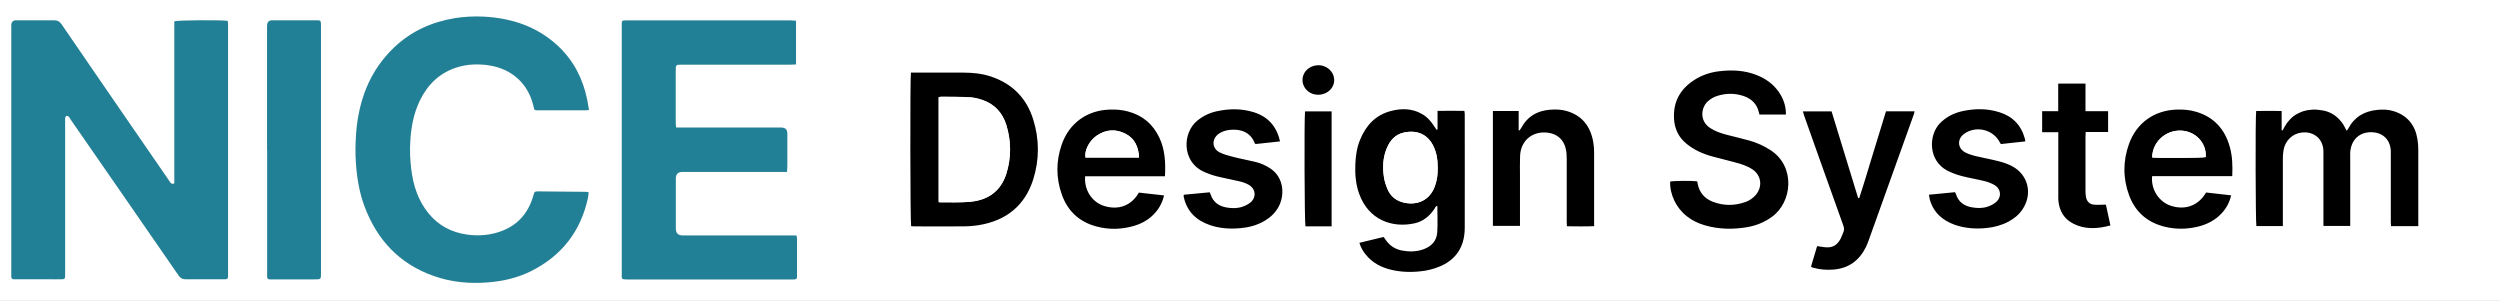
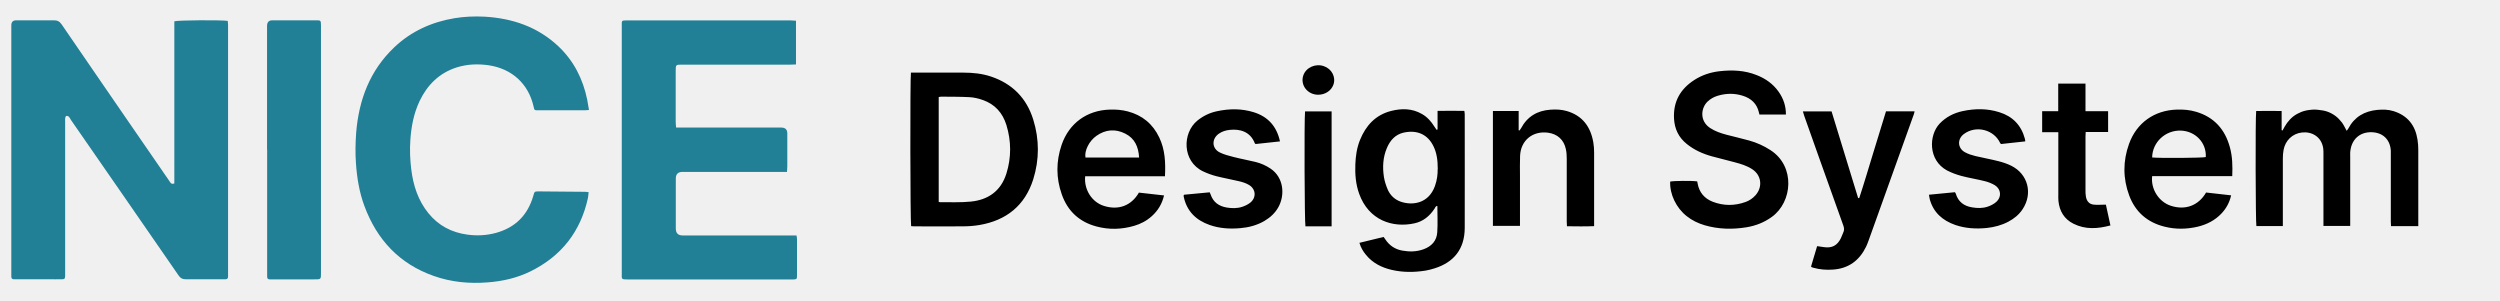
<svg xmlns="http://www.w3.org/2000/svg" id="Layer_2" data-name="Layer 2" viewBox="0 0 247.52 29.71">
  <defs>
-     <style>.cls-1{fill:#fff}.cls-2{fill:#228096}</style>
+     <style>.cls-1{fill:transparent}.cls-2{fill:#228096}</style>
  </defs>
  <g id="Layer_1-2" data-name="Layer 1">
    <path class="cls-1" d="M0 29.71V0h247.52v29.71H0Zm17.26-11.57c-.33.15-.41-.08-.52-.24-1.32-1.92-2.65-3.84-3.97-5.76C10.54 8.9 8.3 5.65 6.08 2.4c-.2-.3-.42-.4-.78-.4-1.24.02-2.47 0-3.71 0q-.49 0-.49.5v24.89c0 .17.09.25.26.25H6.1c.27 0 .31-.06.33-.31V12.06c0-.2-.05-.41.09-.59.31-.04.37.23.48.39 3.57 5.14 7.13 10.28 10.68 15.43.18.26.37.36.68.35 1.24-.01 2.47 0 3.71 0h.25c.17 0 .25-.1.24-.27V2.44c0-.13-.02-.26-.03-.38-.48-.11-4.96-.08-5.29.04v16.03Zm60.68-1.12c.01-.24.02-.4.03-.56v-3.25q0-.58-.6-.58H66.96c-.02-.23-.04-.41-.04-.58V7.03c0-.63 0-.63.64-.63h10.72c.17 0 .35-.02.55-.02V2.04c-.2-.01-.37-.03-.55-.03H62.15c-.63 0-.57 0-.57.59v24.44c0 .59-.09.62.64.62h16.34c.34-.01.37-.04.37-.39v-3.62c0-.1-.03-.21-.05-.35H67.6q-.67 0-.67-.69v-4.94q0-.66.66-.66h10.37ZM58.3 10.89c-.06-.36-.1-.67-.17-.98-.41-2.06-1.33-3.85-2.87-5.31-2.04-1.93-4.54-2.76-7.3-2.92-.99-.06-1.98-.02-2.96.15-2.27.37-4.28 1.28-5.96 2.87-2.44 2.31-3.54 5.23-3.79 8.51-.08.98-.09 1.97-.02 2.96.1 1.46.33 2.89.84 4.26 1.24 3.34 3.46 5.72 6.86 6.92 1.72.6 3.49.78 5.32.64 1.5-.12 2.93-.44 4.28-1.1 3.05-1.51 4.94-3.93 5.67-7.25.04-.18.05-.37.07-.58-.15-.02-.25-.04-.36-.04-1.53-.02-3.05-.03-4.58-.04-.42 0-.42 0-.54.44-.55 1.91-1.78 3.14-3.7 3.67-.92.26-1.86.3-2.82.17-1.57-.21-2.87-.9-3.87-2.13-1.01-1.26-1.49-2.73-1.69-4.31a15.3 15.3 0 0 1-.09-2.95c.09-1.34.34-2.64.92-3.85.77-1.6 1.95-2.78 3.68-3.32 1.03-.32 2.07-.36 3.14-.21 2.3.33 3.94 1.83 4.46 4.09.08.36.08.37.46.37h4.62c.11 0 .21-.01.39-.03Zm-31.86 3.92v12.58c0 .17.09.25.25.26h4.37c.74 0 .71.03.71-.73V2.5c0-.49-.01-.5-.52-.5h-4.29q-.53 0-.53.55V14.8Zm63.75-7.62c-.09.55-.07 14.92.02 15.22.09 0 .18.02.28.02 1.61 0 3.22.01 4.83 0 .55 0 1.1-.04 1.64-.13 2.67-.45 4.52-1.93 5.34-4.53.62-1.96.61-3.95 0-5.91-.65-2.12-2.05-3.56-4.18-4.26-.9-.3-1.82-.39-2.76-.39h-5.17Zm149.23 15.19v-7.53c0-.36-.02-.71-.08-1.06-.22-1.41-.99-2.38-2.38-2.81-.52-.16-1.06-.17-1.59-.12-1.27.13-2.27.69-2.88 1.85-.04.07-.1.14-.16.22-.17-.3-.29-.58-.47-.82s-.39-.47-.63-.64c-.24-.18-.51-.33-.79-.43-.28-.1-.58-.15-.88-.18a3.765 3.765 0 0 0-1.74.21c-.28.11-.55.26-.78.44-.23.18-.44.41-.62.65-.17.23-.29.49-.44.74-.03 0-.06-.02-.09-.03v-1.9c-.88 0-1.7-.01-2.52 0-.09.63-.06 11.09.02 11.39h2.62v-6.67c0-.29.02-.58.07-.86.17-.93.88-1.62 1.8-1.73.97-.12 1.96.39 2.13 1.58.03.18.02.36.02.53V22.35h2.65v-7.29c.09-1.25.92-2.02 2.12-1.99 1.11.03 1.83.72 1.9 1.82.01.19 0 .38 0 .58v6.46c0 .14.01.29.02.44h2.69Zm-104.83 1.66c.14.49.37.86.65 1.2.67.81 1.55 1.25 2.55 1.49 1.11.26 2.24.25 3.36.07.3-.05.59-.13.88-.22 1.95-.62 2.98-1.96 2.99-3.99.02-3.76 0-7.51 0-11.27 0-.1-.02-.21-.04-.33-.89 0-1.75-.02-2.65 0v1.84s-.06.02-.1.03c-.07-.1-.14-.21-.21-.31-.32-.51-.7-.95-1.23-1.25-.98-.57-2.03-.57-3.08-.3-1.53.4-2.49 1.44-3.06 2.87-.31.77-.43 1.59-.46 2.41-.04.99.04 1.98.38 2.92.95 2.61 3.3 3.4 5.48 2.92.86-.19 1.5-.72 1.98-1.45.07-.1.09-.26.28-.27 0 .88.04 1.74-.01 2.6-.05.85-.56 1.4-1.36 1.69-.69.25-1.4.26-2.11.13s-1.27-.5-1.67-1.11c-.05-.08-.11-.15-.17-.24-.8.19-1.58.39-2.39.58Zm42.23-12.71c0-.86-.25-1.61-.73-2.29-.55-.77-1.3-1.29-2.18-1.64-1.18-.46-2.41-.52-3.65-.38-.9.1-1.75.38-2.51.87-1.38.89-2.09 2.13-2.01 3.8.05 1.03.45 1.88 1.26 2.53.74.6 1.59.98 2.5 1.23.74.21 1.49.38 2.23.58.61.17 1.22.34 1.75.69.91.6 1.06 1.74.35 2.56-.27.32-.62.55-1.01.69-1.09.39-2.19.39-3.26-.03-.81-.32-1.32-.92-1.48-1.79-.01-.08-.03-.15-.04-.22-.52-.08-2.39-.06-2.68.02-.05 1.27.59 2.61 1.65 3.43.53.41 1.12.7 1.76.89 1.37.4 2.76.43 4.16.2.91-.15 1.74-.48 2.49-1.02 2.06-1.48 2.36-5.01-.12-6.61-.66-.43-1.37-.75-2.13-.96-.74-.21-1.49-.38-2.23-.57-.57-.15-1.13-.34-1.63-.67-1.06-.69-.91-2-.23-2.63.29-.27.62-.45.99-.56.83-.24 1.66-.25 2.48 0 .83.26 1.41.78 1.6 1.67.01.06.03.13.05.19h2.63Zm-61.49 6.11c.06-1.36 0-2.63-.56-3.84-.64-1.35-1.68-2.2-3.12-2.59-.58-.15-1.16-.2-1.76-.18-2.27.07-4.05 1.34-4.79 3.49-.56 1.63-.56 3.29.02 4.92.58 1.64 1.73 2.71 3.42 3.16 1.25.33 2.5.3 3.74-.06.65-.19 1.25-.5 1.75-.96.61-.55 1.01-1.21 1.21-2.05-.85-.09-1.68-.19-2.49-.28-.73 1.3-2.01 1.77-3.45 1.32-1.21-.38-2-1.61-1.87-2.94h7.9Zm105.67 0c.04-1.02.02-1.97-.24-2.89-.49-1.75-1.55-2.96-3.33-3.49-.63-.19-1.27-.24-1.92-.22-2.23.07-3.98 1.31-4.73 3.4-.61 1.7-.6 3.42.02 5.11.61 1.63 1.8 2.66 3.49 3.08 1.1.27 2.21.26 3.31 0 .9-.21 1.7-.62 2.34-1.31.47-.5.79-1.08.95-1.79-.85-.1-1.68-.19-2.48-.28-.75 1.31-2.07 1.78-3.5 1.31-1.18-.39-1.98-1.65-1.84-2.93H221Zm-41.7 8.93s.06.07.08.08c.05.02.1.04.16.05.64.18 1.29.23 1.96.18 1.53-.11 2.59-.89 3.25-2.25.1-.2.18-.4.25-.61 1.49-4.16 2.99-8.33 4.48-12.5.03-.1.05-.2.08-.31h-2.83c-.44 1.44-.88 2.87-1.32 4.3-.44 1.43-.86 2.87-1.33 4.29h-.11c-.88-2.86-1.75-5.72-2.63-8.58h-2.84c.05.17.09.32.14.46.48 1.34.96 2.68 1.43 4.03.81 2.26 1.61 4.52 2.42 6.77.09.26.12.5 0 .75-.09.18-.15.38-.24.57-.35.71-.86.97-1.65.86-.23-.03-.45-.07-.69-.1-.21.7-.41 1.36-.6 2.01ZM150.35 11h-2.56v11.37h2.68v-4.95c0-.66-.02-1.32.01-1.97.06-1.54 1.25-2.52 2.78-2.3.93.13 1.56.69 1.75 1.61.07.3.09.62.09.94v6.25c0 .15 0 .29.02.46.92 0 1.79.02 2.69-.01v-7.28c0-.34-.02-.69-.08-1.02-.27-1.55-1.08-2.64-2.64-3.1-.52-.15-1.06-.16-1.6-.13-1.31.09-2.3.67-2.92 1.85-.04.08-.1.14-.15.21-.03 0-.05-.01-.08-.02v-1.89Zm-23.65 3c-.33-1.5-1.21-2.45-2.6-2.89-1.19-.37-2.41-.36-3.63-.1-.72.16-1.37.46-1.95.93-1.51 1.23-1.51 4.03.55 5.02.42.2.86.36 1.31.48.74.19 1.51.32 2.25.5.34.08.69.19 1 .37.69.41.75 1.25.12 1.76-.23.18-.52.32-.8.41-.49.16-1.01.15-1.51.07-.77-.13-1.35-.52-1.61-1.3-.02-.06-.05-.12-.09-.21-.86.08-1.71.16-2.54.24-.03.07-.04.08-.04.09 0 .04 0 .08.01.12.31 1.44 1.23 2.32 2.58 2.79.98.34 1.99.4 3.01.31.84-.07 1.65-.28 2.39-.71.58-.34 1.06-.78 1.39-1.37.66-1.19.55-2.93-.78-3.82-.45-.3-.94-.53-1.46-.65-.73-.18-1.48-.32-2.21-.5-.46-.12-.94-.23-1.36-.45-.78-.4-.81-1.34-.09-1.85.32-.23.69-.34 1.08-.38 1.01-.11 2.03.16 2.48 1.31 0 .02.04.04.08.09.77-.08 1.56-.17 2.41-.26Zm73.78 0c-.02-.12-.02-.19-.04-.25-.36-1.34-1.22-2.22-2.53-2.63-1.19-.37-2.41-.37-3.63-.11-.88.19-1.65.58-2.28 1.24-1.08 1.14-1.16 3.63.74 4.64.44.24.93.41 1.42.54.76.2 1.53.32 2.29.51.35.09.72.21 1.02.41.62.38.68 1.17.14 1.65-.24.21-.55.37-.85.47-.5.17-1.03.16-1.55.07-.79-.13-1.36-.55-1.61-1.35-.01-.05-.05-.09-.09-.15-.85.08-1.69.16-2.57.25.03.18.05.31.08.44.36 1.32 1.27 2.12 2.52 2.55 1.02.35 2.07.41 3.14.3a5.64 5.64 0 0 0 2.12-.62c.57-.3 1.05-.7 1.41-1.23 1.04-1.56.54-3.5-1.14-4.32-.4-.2-.84-.34-1.28-.45-.74-.19-1.5-.32-2.25-.5-.36-.09-.72-.2-1.04-.38-.73-.41-.77-1.3-.1-1.8 1.19-.89 2.97-.45 3.59.89.01.02.03.04.09.1.77-.08 1.57-.17 2.38-.26Zm5.98-5.71h-2.71v2.73h-1.59v2.08h1.6v6.17c0 .21 0 .41.01.62.1 1.01.57 1.8 1.49 2.27 1.17.59 2.38.51 3.66.17-.16-.72-.31-1.4-.45-2.06-.45 0-.83.03-1.21 0-.45-.05-.69-.37-.77-.8-.04-.21-.04-.44-.04-.66v-5.27c0-.13.01-.27.02-.46h2.22v-2.06h-2.24V8.3Zm-77.27 2.74c-.09.84-.05 11.08.04 11.38h2.59V11.03h-2.63Zm1.3-1.65c.69 0 1.3-.4 1.51-1 .26-.75-.16-1.56-.95-1.83-.83-.28-1.76.14-2.03.91-.33.94.41 1.91 1.47 1.92Z" />
    <path class="cls-2" d="M17.26 18.14V2.11c.33-.12 4.81-.14 5.29-.04 0 .12.03.25.03.38v24.93c0 .17-.07.26-.24.27h-3.96c-.31 0-.5-.1-.68-.35-3.55-5.15-7.12-10.29-10.68-15.43-.11-.16-.17-.43-.48-.39-.13.18-.09.39-.09.59v15.27c-.02.26-.06.31-.33.31-.44.01-.88 0-1.32 0H1.38c-.16 0-.26-.08-.26-.25V2.51q0-.5.49-.5c1.24 0 2.47.01 3.71 0 .36 0 .57.1.78.4 2.22 3.25 4.46 6.49 6.69 9.74 1.32 1.92 2.64 3.84 3.97 5.76.11.16.19.39.52.24ZM77.94 17.02H67.57q-.66 0-.66.66v4.94q0 .69.67.69H78.86c.02.14.05.24.05.35v3.62c0 .35-.03.37-.37.39H62.2c-.73 0-.64-.03-.64-.62V2.61c0-.6-.06-.59.57-.59h16.13c.17 0 .35.02.55.03v4.33c-.2 0-.38.02-.55.02H67.54c-.64 0-.64 0-.64.63v5.02c0 .18.02.35.04.58h10.41q.6 0 .6.58v3.25c0 .16-.01.32-.03.56ZM58.3 10.89c-.17.01-.28.03-.39.03h-4.62c-.38 0-.38 0-.46-.37-.51-2.26-2.15-3.75-4.46-4.09-1.06-.15-2.11-.11-3.14.21-1.73.55-2.91 1.72-3.68 3.32-.58 1.22-.83 2.52-.92 3.85-.07.99-.03 1.97.09 2.95.2 1.58.67 3.05 1.69 4.31.99 1.23 2.3 1.92 3.87 2.13.95.13 1.89.08 2.82-.17 1.92-.53 3.15-1.76 3.7-3.67.12-.43.12-.44.54-.44 1.53.01 3.05.03 4.58.04.11 0 .21.02.36.04-.03.21-.03.4-.07.58-.73 3.32-2.62 5.74-5.67 7.25-1.34.66-2.78.99-4.28 1.1-1.82.14-3.6-.03-5.32-.64-3.4-1.2-5.62-3.58-6.86-6.92-.51-1.37-.74-2.8-.84-4.26-.07-.99-.05-1.97.02-2.96.26-3.28 1.35-6.2 3.79-8.51 1.67-1.58 3.69-2.49 5.96-2.87.98-.16 1.97-.2 2.96-.15 2.76.16 5.25 1 7.3 2.92 1.54 1.45 2.45 3.25 2.87 5.31.06.31.1.61.17.98ZM26.44 14.81V2.56q0-.55.53-.55h4.29c.5 0 .51 0 .52.5v24.42c0 .76.03.73-.71.73H26.7c-.17 0-.25-.09-.25-.26V14.82Z" />
    <path d="M90.19 7.19h5.17c.94 0 1.87.09 2.76.39 2.12.71 3.52 2.14 4.18 4.26.61 1.96.61 3.96 0 5.91-.82 2.6-2.67 4.08-5.34 4.53-.54.09-1.09.13-1.64.13-1.61.02-3.22 0-4.83 0-.09 0-.19-.01-.28-.02-.09-.3-.11-14.67-.02-15.22Zm2.74 12.79c.06.02.1.04.13.04 1.02-.01 2.04.04 3.05-.06 1.74-.17 2.99-1.06 3.53-2.77.5-1.6.49-3.22 0-4.82-.37-1.19-1.14-2.06-2.34-2.47-.42-.15-.88-.26-1.32-.28-.93-.05-1.87-.04-2.8-.05-.08 0-.16.03-.24.04v10.36ZM239.42 22.39h-2.69c0-.15-.02-.29-.02-.44v-7.04c-.07-1.1-.79-1.79-1.9-1.82-1.2-.03-2.03.74-2.12 1.99-.01.15 0 .3 0 .45v6.84h-2.65V15.23c0-.18 0-.36-.02-.53-.17-1.19-1.17-1.7-2.13-1.58-.92.11-1.63.79-1.8 1.73-.05.28-.07.57-.07.86v6.67h-2.62c-.08-.3-.11-10.76-.02-11.39.82-.02 1.65 0 2.52 0v1.9l.09.03c.14-.25.27-.51.44-.74.18-.24.39-.47.62-.65.23-.18.51-.33.78-.44.28-.11.58-.18.88-.21.28-.04.58-.04.86 0 .3.03.6.08.88.18.28.1.55.25.79.43s.45.41.63.64c.18.24.3.52.47.82.06-.08.12-.14.16-.22.61-1.16 1.6-1.73 2.88-1.85.54-.05 1.07-.04 1.59.12 1.39.43 2.16 1.4 2.38 2.81.06.35.08.71.08 1.06v7.53ZM134.6 24.04c.81-.2 1.59-.39 2.39-.58.06.09.12.16.17.24.4.61.96.98 1.67 1.11.71.13 1.42.12 2.11-.13.8-.29 1.31-.84 1.36-1.69.06-.86.01-1.72.01-2.6-.19.01-.21.17-.28.27-.48.73-1.12 1.26-1.98 1.45-2.18.48-4.54-.31-5.48-2.92-.34-.94-.42-1.93-.38-2.92.03-.83.15-1.64.46-2.41.58-1.43 1.53-2.47 3.06-2.87 1.05-.27 2.1-.27 3.08.3.53.3.91.74 1.23 1.25.07.11.14.21.21.31.03-.01.06-.02.1-.03v-1.84c.91-.02 1.76-.01 2.65 0 .02.12.04.23.04.33 0 3.76.01 7.51 0 11.27-.01 2.04-1.04 3.38-2.99 3.99-.29.09-.58.17-.88.22-1.12.18-2.25.19-3.36-.07-1-.23-1.89-.68-2.55-1.49-.28-.34-.51-.71-.65-1.2Zm7.75-7.3c0-.98-.13-1.64-.41-2.23-.56-1.18-1.6-1.68-2.97-1.38-.83.19-1.34.77-1.66 1.53-.39.92-.44 1.89-.29 2.87.07.43.21.85.38 1.25.25.56.68.97 1.26 1.18 1.12.4 2.77.24 3.41-1.54.21-.58.28-1.17.27-1.67ZM176.83 11.34h-2.63c-.02-.06-.04-.12-.05-.19-.19-.88-.77-1.41-1.6-1.67-.82-.26-1.65-.25-2.48 0-.37.11-.71.3-.99.56-.68.63-.83 1.93.23 2.63.5.33 1.06.52 1.63.67.74.19 1.49.37 2.23.57.76.21 1.47.53 2.13.96 2.47 1.6 2.18 5.13.12 6.61-.75.54-1.58.87-2.49 1.02-1.4.23-2.79.2-4.16-.2-.64-.19-1.23-.47-1.76-.89-1.05-.82-1.7-2.17-1.65-3.43.29-.08 2.17-.1 2.68-.02.01.07.03.14.04.22.16.87.67 1.47 1.48 1.79 1.08.42 2.17.42 3.26.03.39-.14.73-.37 1.01-.69.71-.83.56-1.97-.35-2.56-.54-.35-1.14-.53-1.75-.69-.74-.2-1.49-.38-2.23-.58-.91-.25-1.76-.63-2.5-1.23-.81-.65-1.21-1.5-1.26-2.53-.08-1.67.63-2.91 2.01-3.8.76-.49 1.61-.77 2.51-.87 1.24-.14 2.47-.09 3.65.38.88.34 1.62.86 2.18 1.64.48.68.74 1.42.73 2.29ZM115.34 17.45h-7.9c-.13 1.33.67 2.57 1.87 2.94 1.44.45 2.71-.03 3.45-1.32.81.09 1.64.18 2.49.28-.2.84-.6 1.5-1.21 2.05-.51.46-1.1.77-1.75.96-1.24.36-2.49.4-3.74.06-1.69-.45-2.84-1.52-3.42-3.16-.58-1.63-.58-3.28-.02-4.92.74-2.15 2.52-3.43 4.79-3.49.59-.02 1.18.03 1.76.18 1.44.38 2.48 1.24 3.12 2.59.57 1.2.63 2.48.56 3.84Zm-2.56-1.85c-.06-1.06-.43-1.9-1.37-2.37-.97-.49-1.94-.42-2.84.21-.74.51-1.22 1.49-1.1 2.16h5.31ZM221.01 17.44h-7.93c-.15 1.28.66 2.54 1.84 2.93 1.43.47 2.74 0 3.5-1.31.8.09 1.63.18 2.48.28-.16.71-.48 1.29-.95 1.79-.64.68-1.44 1.09-2.34 1.31-1.1.26-2.21.28-3.31 0-1.69-.42-2.88-1.45-3.49-3.08-.63-1.69-.63-3.42-.02-5.11.75-2.09 2.51-3.33 4.73-3.4.65-.02 1.29.03 1.92.22 1.78.53 2.85 1.74 3.33 3.49.26.92.28 1.86.24 2.89Zm-7.93-1.85c.72.08 5.03.05 5.31-.04.08-1.41-1.02-2.57-2.47-2.62-1.53-.05-2.82 1.15-2.84 2.66ZM179.31 26.38c.19-.65.39-1.31.6-2.01.24.04.46.07.69.1.79.11 1.29-.16 1.65-.86.09-.18.15-.38.24-.57.13-.25.1-.49 0-.75-.81-2.26-1.61-4.51-2.42-6.77-.48-1.34-.96-2.68-1.43-4.03-.05-.14-.09-.28-.14-.46h2.84c.88 2.86 1.75 5.72 2.63 8.58h.11c.47-1.42.89-2.86 1.33-4.29.44-1.43.88-2.85 1.32-4.3h2.83c-.03.11-.04.22-.08.31-1.49 4.17-2.98 8.33-4.48 12.5-.07.21-.16.41-.25.61-.66 1.35-1.72 2.14-3.25 2.25-.67.05-1.32 0-1.96-.18a.983.983 0 0 1-.16-.05c-.02-.01-.04-.04-.08-.08ZM150.36 11.01v1.89s.05.01.08.02c.05-.07.11-.14.15-.21.62-1.17 1.61-1.76 2.92-1.85.54-.04 1.07-.02 1.6.13 1.56.45 2.37 1.55 2.64 3.1.06.34.08.68.08 1.02v7.28c-.9.04-1.77.02-2.69.01 0-.17-.02-.31-.02-.46v-6.25c0-.31-.02-.63-.09-.94-.2-.92-.83-1.48-1.75-1.61-1.53-.21-2.72.76-2.78 2.3-.03.66-.01 1.32-.01 1.97v4.95h-2.68V10.99h2.56ZM126.72 14c-.84.09-1.63.18-2.41.26-.04-.05-.07-.06-.08-.09-.45-1.15-1.48-1.42-2.48-1.31-.39.04-.75.15-1.08.38-.72.51-.7 1.45.09 1.85.42.21.9.33 1.36.45.73.19 1.48.32 2.21.5.52.13 1.01.35 1.46.65 1.33.89 1.44 2.63.78 3.82-.33.59-.81 1.03-1.39 1.37-.74.43-1.55.64-2.39.71-1.02.09-2.04.03-3.01-.31-1.35-.47-2.27-1.35-2.58-2.79 0-.04 0-.08-.01-.12 0-.01 0-.03.04-.09.83-.08 1.68-.16 2.54-.24.04.09.07.14.09.21.26.78.83 1.17 1.61 1.3.5.08 1.02.09 1.51-.07.28-.09.57-.23.8-.41.63-.5.57-1.35-.12-1.76-.3-.18-.65-.29-1-.37-.75-.18-1.51-.31-2.25-.5a7.61 7.61 0 0 1-1.31-.48c-2.06-.99-2.06-3.79-.55-5.02.58-.47 1.23-.78 1.95-.93 1.22-.26 2.43-.27 3.63.1 1.4.44 2.27 1.38 2.6 2.89ZM200.5 14c-.81.09-1.61.18-2.38.26-.05-.06-.08-.07-.09-.1-.62-1.34-2.4-1.78-3.59-.89-.67.5-.63 1.4.1 1.8.32.18.68.29 1.04.38.75.18 1.51.31 2.25.5.44.11.87.25 1.28.45 1.68.82 2.18 2.76 1.14 4.32-.36.54-.84.93-1.41 1.23-.66.35-1.38.54-2.12.62-1.06.11-2.12.05-3.14-.3-1.25-.44-2.16-1.23-2.52-2.55-.03-.13-.05-.26-.08-.44.88-.08 1.72-.17 2.57-.25.04.06.08.1.09.15.24.8.81 1.22 1.61 1.35.52.09 1.05.1 1.55-.07.3-.1.61-.26.85-.47.54-.48.48-1.26-.14-1.65a3.76 3.76 0 0 0-1.02-.41c-.76-.19-1.54-.31-2.29-.51-.49-.13-.97-.31-1.42-.54-1.9-1.02-1.82-3.5-.74-4.64.63-.66 1.4-1.05 2.28-1.24 1.22-.26 2.43-.27 3.63.11 1.32.41 2.17 1.29 2.53 2.63.02.06.02.13.04.25ZM206.48 8.29v2.72h2.24v2.06h-2.22c0 .19-.02.32-.02.46v5.27c0 .22 0 .44.04.66.07.43.31.75.77.8.38.04.76 0 1.21 0 .14.66.29 1.34.45 2.06-1.27.34-2.49.42-3.66-.17-.92-.46-1.39-1.25-1.49-2.27-.02-.2-.01-.41-.01-.62v-6.17h-1.6v-2.08h1.59V8.28h2.71ZM129.21 11.03h2.63v11.38h-2.59c-.09-.3-.13-10.54-.04-11.38ZM130.51 9.38c-1.06 0-1.8-.97-1.47-1.92.27-.78 1.21-1.2 2.03-.91.79.27 1.21 1.08.95 1.83-.21.6-.82 1-1.51 1Z" />
    <path class="cls-1" d="M92.93 19.99V9.63c.08-.02.16-.04.24-.04.93 0 1.87 0 2.8.05.45.02.9.13 1.32.28 1.2.42 1.97 1.28 2.34 2.47.49 1.6.5 3.22 0 4.82-.54 1.7-1.79 2.6-3.53 2.77-1.01.1-2.03.05-3.05.06-.04 0-.08-.02-.13-.04ZM142.34 16.75c.01.5-.06 1.09-.27 1.67-.64 1.78-2.29 1.94-3.41 1.54-.58-.21-1.01-.62-1.26-1.18-.18-.4-.32-.82-.38-1.25-.15-.97-.1-1.94.29-2.87.32-.76.82-1.34 1.66-1.53 1.37-.31 2.42.2 2.97 1.38.28.6.41 1.25.41 2.23ZM112.78 15.6h-5.31c-.12-.68.36-1.65 1.1-2.16.9-.62 1.87-.7 2.84-.21.94.47 1.31 1.31 1.37 2.37ZM213.08 15.59c.02-1.51 1.31-2.71 2.84-2.66 1.45.05 2.55 1.21 2.47 2.62-.28.09-4.59.12-5.31.04Z" />
  </g>
</svg>
